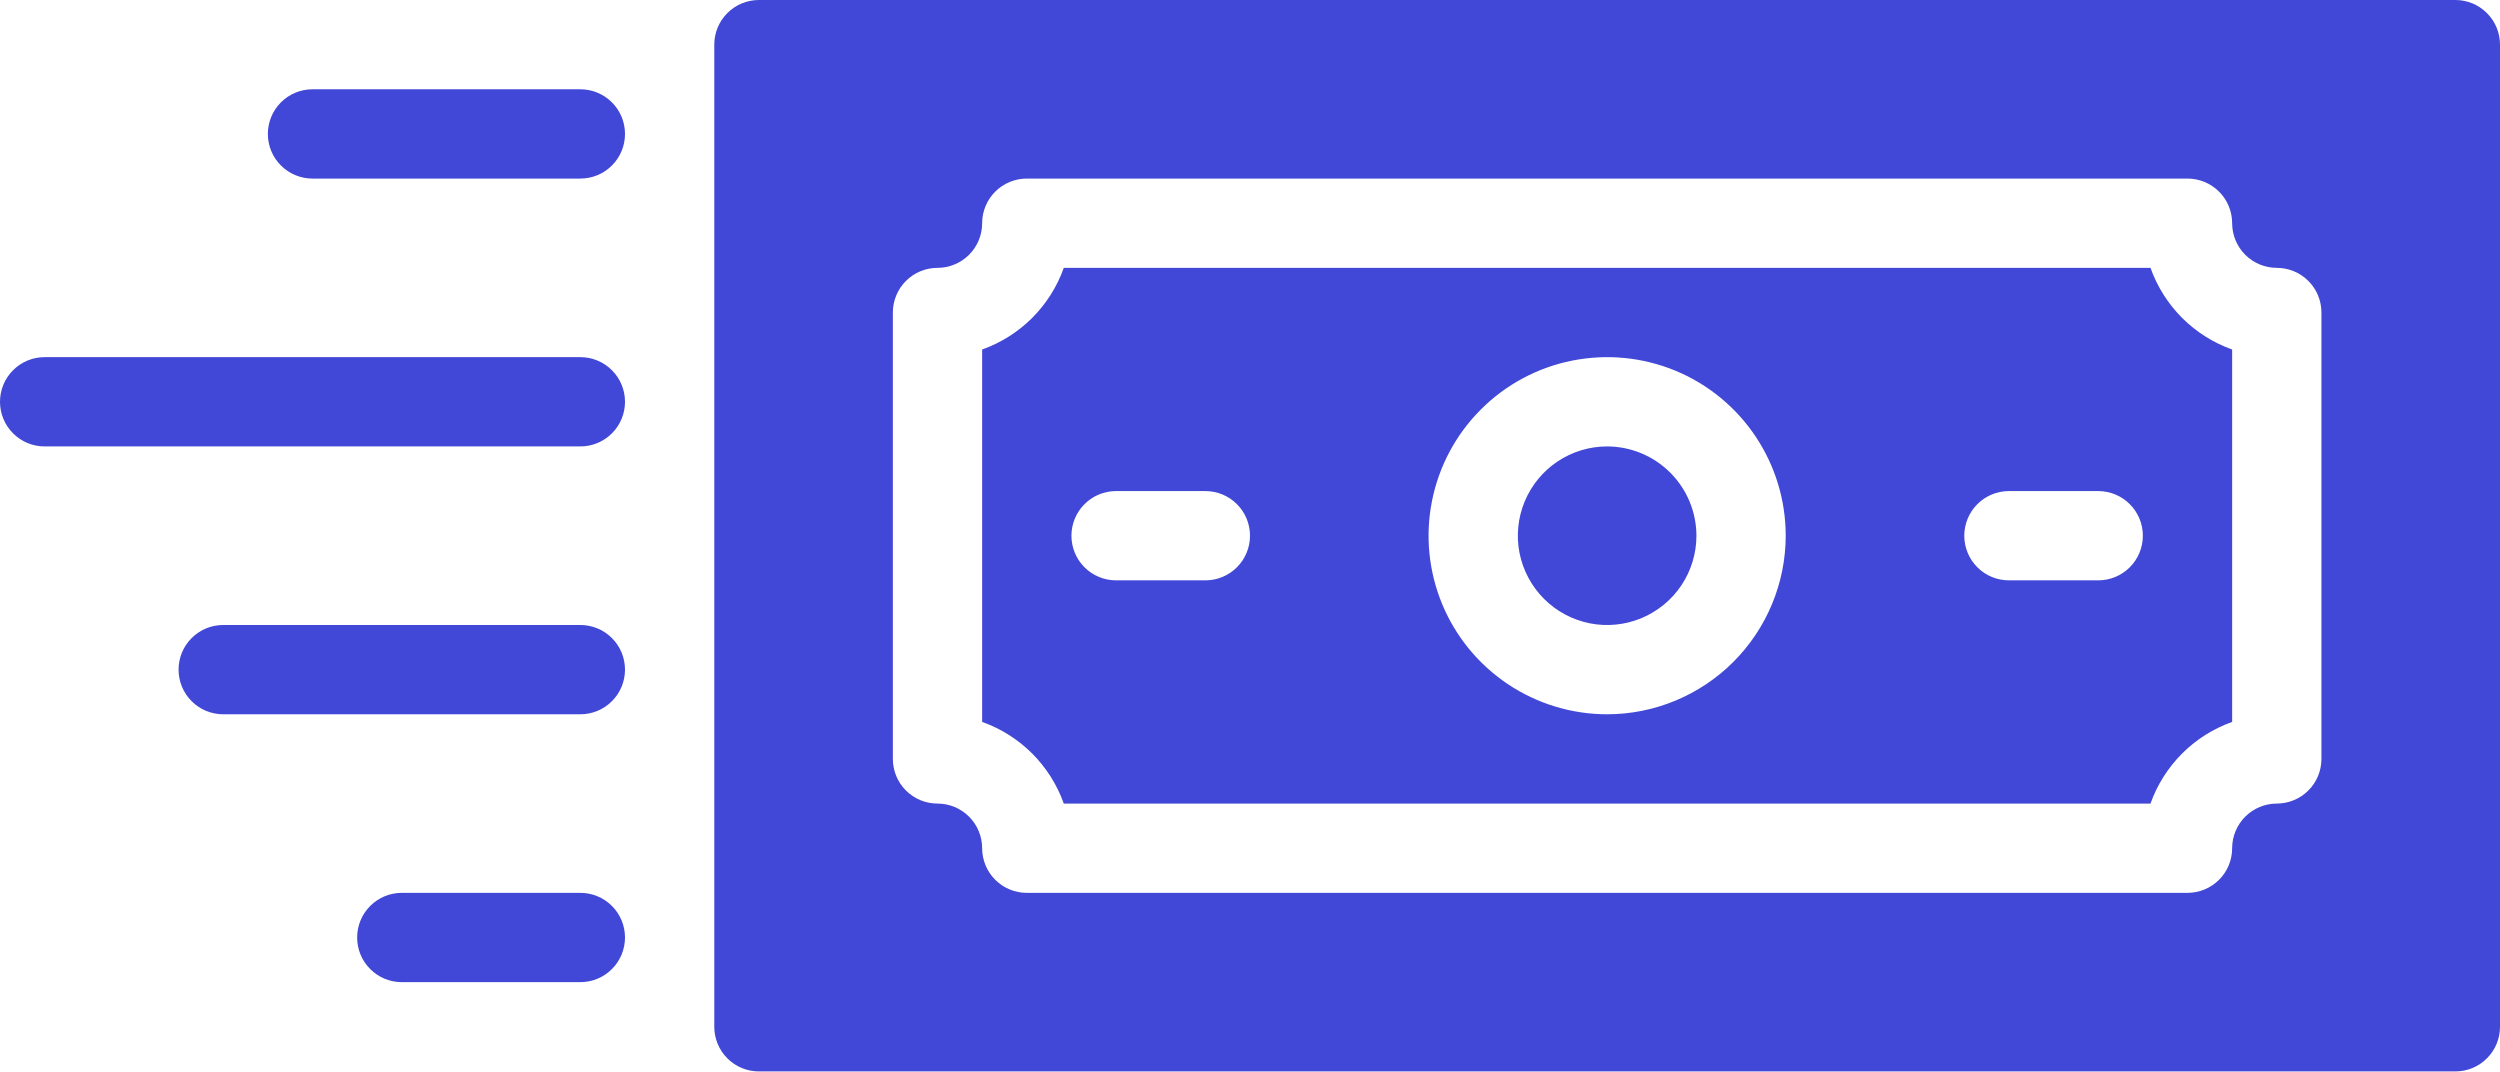
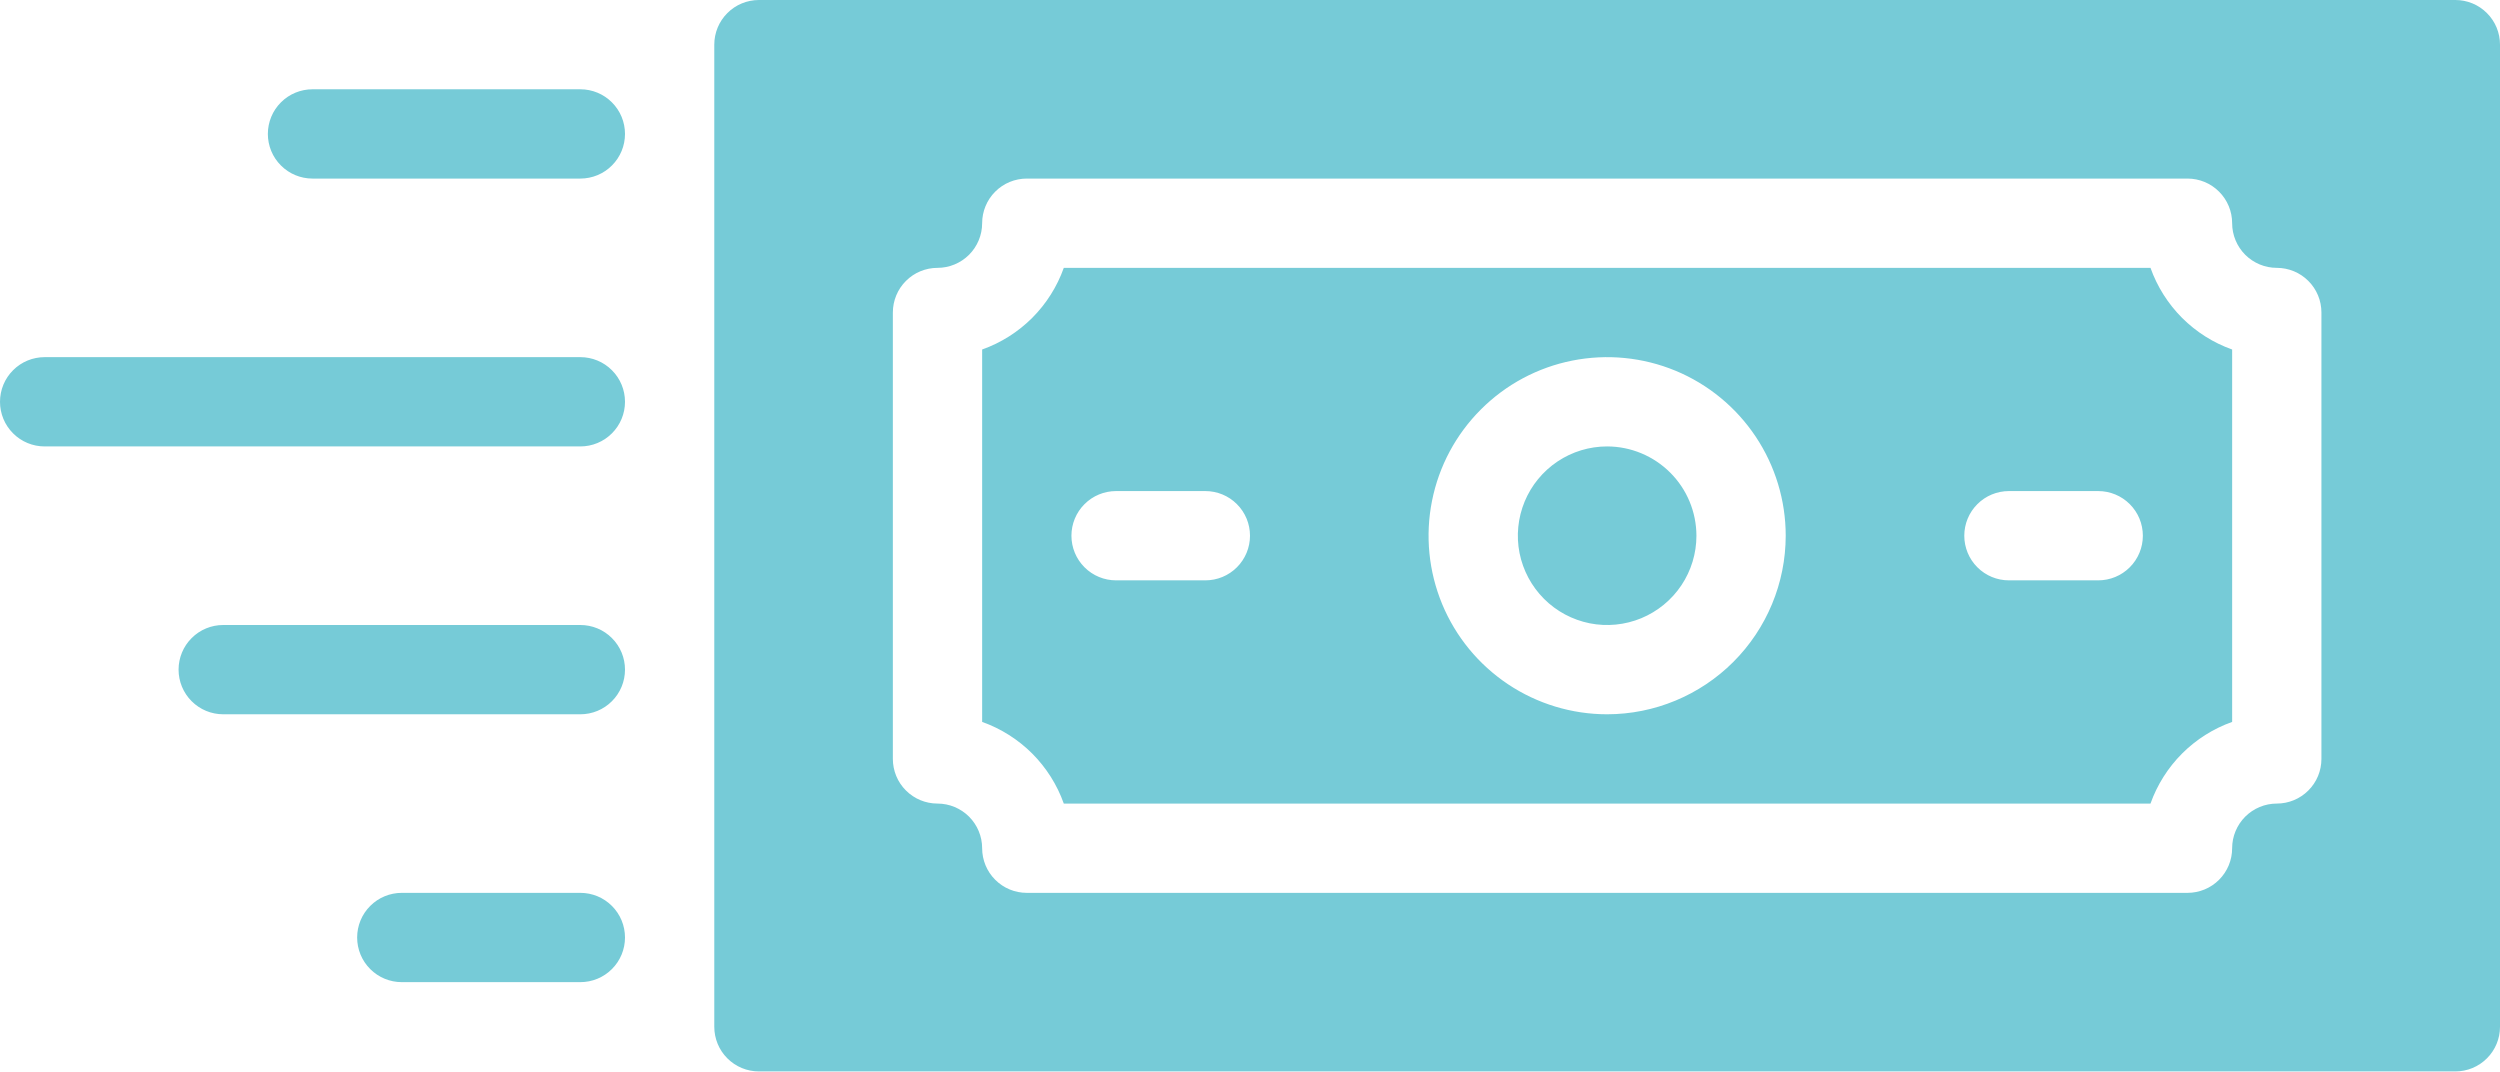
<svg xmlns="http://www.w3.org/2000/svg" width="56" height="24" viewBox="0 0 56 24" fill="none">
-   <path d="M38 12C38 12.396 37.883 12.782 37.663 13.111C37.443 13.44 37.131 13.696 36.765 13.848C36.4 13.999 35.998 14.039 35.61 13.962C35.222 13.884 34.865 13.694 34.586 13.414C34.306 13.134 34.116 12.778 34.038 12.39C33.961 12.002 34.001 11.6 34.152 11.235C34.304 10.869 34.56 10.557 34.889 10.337C35.218 10.117 35.604 10 36 10C36.53 10.001 37.038 10.212 37.413 10.587C37.788 10.961 37.999 11.47 38 12V12ZM50 7.829V16.171C49.578 16.321 49.196 16.563 48.879 16.879C48.563 17.196 48.321 17.578 48.171 18H23.829C23.679 17.578 23.437 17.196 23.121 16.879C22.804 16.563 22.422 16.321 22 16.171V7.829C22.422 7.679 22.804 7.437 23.121 7.121C23.437 6.804 23.679 6.422 23.829 6H48.171C48.321 6.422 48.563 6.804 48.879 7.121C49.196 7.437 49.578 7.679 50 7.829V7.829ZM28 12C28 11.735 27.895 11.48 27.707 11.293C27.52 11.105 27.265 11 27 11H25C24.735 11 24.48 11.105 24.293 11.293C24.105 11.48 24 11.735 24 12C24 12.265 24.105 12.52 24.293 12.707C24.48 12.895 24.735 13 25 13H27C27.265 13 27.52 12.895 27.707 12.707C27.895 12.52 28 12.265 28 12ZM40 12C40 11.209 39.765 10.435 39.326 9.778C38.886 9.12 38.262 8.607 37.531 8.304C36.8 8.002 35.996 7.923 35.22 8.077C34.444 8.231 33.731 8.612 33.172 9.172C32.612 9.731 32.231 10.444 32.077 11.22C31.922 11.996 32.002 12.8 32.304 13.531C32.607 14.262 33.12 14.886 33.778 15.326C34.435 15.765 35.209 16 36 16C37.06 15.999 38.077 15.577 38.827 14.827C39.577 14.077 39.999 13.06 40 12V12ZM48 12C48 11.735 47.895 11.48 47.707 11.293C47.52 11.105 47.265 11 47 11H45C44.735 11 44.48 11.105 44.293 11.293C44.105 11.48 44 11.735 44 12C44 12.265 44.105 12.52 44.293 12.707C44.48 12.895 44.735 13 45 13H47C47.265 13 47.52 12.895 47.707 12.707C47.895 12.52 48 12.265 48 12ZM56 1V23C56 23.265 55.895 23.52 55.707 23.707C55.52 23.895 55.265 24 55 24H17C16.735 24 16.48 23.895 16.293 23.707C16.105 23.52 16 23.265 16 23V1C16 0.735 16.105 0.48 16.293 0.293C16.48 0.105 16.735 0 17 0H55C55.265 0 55.52 0.105 55.707 0.293C55.895 0.48 56 0.735 56 1ZM52 7C52 6.735 51.895 6.48 51.707 6.293C51.52 6.105 51.265 6 51 6C50.735 6 50.481 5.894 50.293 5.707C50.106 5.519 50 5.265 50 5C50 4.735 49.895 4.48 49.707 4.293C49.52 4.105 49.265 4 49 4H23C22.735 4 22.48 4.105 22.293 4.293C22.105 4.48 22 4.735 22 5C22 5.265 21.894 5.519 21.707 5.707C21.519 5.894 21.265 6 21 6C20.735 6 20.48 6.105 20.293 6.293C20.105 6.48 20 6.735 20 7V17C20 17.265 20.105 17.52 20.293 17.707C20.48 17.895 20.735 18 21 18C21.265 18 21.519 18.106 21.707 18.293C21.894 18.481 22 18.735 22 19C22 19.265 22.105 19.52 22.293 19.707C22.48 19.895 22.735 20 23 20H49C49.265 20 49.52 19.895 49.707 19.707C49.895 19.52 50 19.265 50 19C50 18.735 50.106 18.481 50.293 18.293C50.481 18.106 50.735 18 51 18C51.265 18 51.52 17.895 51.707 17.707C51.895 17.52 52 17.265 52 17V7ZM13 20H9C8.735 20 8.48 20.105 8.293 20.293C8.105 20.48 8 20.735 8 21C8 21.265 8.105 21.52 8.293 21.707C8.48 21.895 8.735 22 9 22H13C13.265 22 13.52 21.895 13.707 21.707C13.895 21.52 14 21.265 14 21C14 20.735 13.895 20.48 13.707 20.293C13.52 20.105 13.265 20 13 20ZM13 14H5C4.735 14 4.48 14.105 4.293 14.293C4.105 14.48 4 14.735 4 15C4 15.265 4.105 15.52 4.293 15.707C4.48 15.895 4.735 16 5 16H13C13.265 16 13.52 15.895 13.707 15.707C13.895 15.52 14 15.265 14 15C14 14.735 13.895 14.48 13.707 14.293C13.52 14.105 13.265 14 13 14ZM13 2H7C6.735 2 6.48 2.105 6.293 2.293C6.105 2.48 6 2.735 6 3C6 3.265 6.105 3.52 6.293 3.707C6.48 3.895 6.735 4 7 4H13C13.265 4 13.52 3.895 13.707 3.707C13.895 3.52 14 3.265 14 3C14 2.735 13.895 2.48 13.707 2.293C13.52 2.105 13.265 2 13 2ZM13 8H1C0.735 8 0.48 8.105 0.293 8.293C0.105 8.48 0 8.735 0 9C0 9.265 0.105 9.52 0.293 9.707C0.48 9.895 0.735 10 1 10H13C13.265 10 13.52 9.895 13.707 9.707C13.895 9.52 14 9.265 14 9C14 8.735 13.895 8.48 13.707 8.293C13.52 8.105 13.265 8 13 8Z" fill="#4147D6" />
+   <path d="M38 12C38 12.396 37.883 12.782 37.663 13.111C37.443 13.44 37.131 13.696 36.765 13.848C36.4 13.999 35.998 14.039 35.61 13.962C35.222 13.884 34.865 13.694 34.586 13.414C34.306 13.134 34.116 12.778 34.038 12.39C33.961 12.002 34.001 11.6 34.152 11.235C34.304 10.869 34.56 10.557 34.889 10.337C35.218 10.117 35.604 10 36 10C36.53 10.001 37.038 10.212 37.413 10.587C37.788 10.961 37.999 11.47 38 12ZM50 7.829V16.171C49.578 16.321 49.196 16.563 48.879 16.879C48.563 17.196 48.321 17.578 48.171 18H23.829C23.679 17.578 23.437 17.196 23.121 16.879C22.804 16.563 22.422 16.321 22 16.171V7.829C22.422 7.679 22.804 7.437 23.121 7.121C23.437 6.804 23.679 6.422 23.829 6H48.171C48.321 6.422 48.563 6.804 48.879 7.121C49.196 7.437 49.578 7.679 50 7.829ZM28 12C28 11.735 27.895 11.48 27.707 11.293C27.52 11.105 27.265 11 27 11H25C24.735 11 24.48 11.105 24.293 11.293C24.105 11.48 24 11.735 24 12C24 12.265 24.105 12.52 24.293 12.707C24.48 12.895 24.735 13 25 13H27C27.265 13 27.52 12.895 27.707 12.707C27.895 12.52 28 12.265 28 12ZM40 12C40 11.209 39.765 10.435 39.326 9.778C38.886 9.12 38.262 8.607 37.531 8.304C36.8 8.002 35.996 7.923 35.22 8.077C34.444 8.231 33.731 8.612 33.172 9.172C32.612 9.731 32.231 10.444 32.077 11.22C31.922 11.996 32.002 12.8 32.304 13.531C32.607 14.262 33.12 14.886 33.778 15.326C34.435 15.765 35.209 16 36 16C37.06 15.999 38.077 15.577 38.827 14.827C39.577 14.077 39.999 13.06 40 12ZM48 12C48 11.735 47.895 11.48 47.707 11.293C47.52 11.105 47.265 11 47 11H45C44.735 11 44.48 11.105 44.293 11.293C44.105 11.48 44 11.735 44 12C44 12.265 44.105 12.52 44.293 12.707C44.48 12.895 44.735 13 45 13H47C47.265 13 47.52 12.895 47.707 12.707C47.895 12.52 48 12.265 48 12ZM56 1V23C56 23.265 55.895 23.52 55.707 23.707C55.52 23.895 55.265 24 55 24H17C16.735 24 16.48 23.895 16.293 23.707C16.105 23.52 16 23.265 16 23V1C16 0.735 16.105 0.48 16.293 0.293C16.48 0.105 16.735 0 17 0H55C55.265 0 55.52 0.105 55.707 0.293C55.895 0.48 56 0.735 56 1ZM52 7C52 6.735 51.895 6.48 51.707 6.293C51.52 6.105 51.265 6 51 6C50.735 6 50.481 5.894 50.293 5.707C50.106 5.519 50 5.265 50 5C50 4.735 49.895 4.48 49.707 4.293C49.52 4.105 49.265 4 49 4H23C22.735 4 22.48 4.105 22.293 4.293C22.105 4.48 22 4.735 22 5C22 5.265 21.894 5.519 21.707 5.707C21.519 5.894 21.265 6 21 6C20.735 6 20.48 6.105 20.293 6.293C20.105 6.48 20 6.735 20 7V17C20 17.265 20.105 17.52 20.293 17.707C20.48 17.895 20.735 18 21 18C21.265 18 21.519 18.106 21.707 18.293C21.894 18.481 22 18.735 22 19C22 19.265 22.105 19.52 22.293 19.707C22.48 19.895 22.735 20 23 20H49C49.265 20 49.52 19.895 49.707 19.707C49.895 19.52 50 19.265 50 19C50 18.735 50.106 18.481 50.293 18.293C50.481 18.106 50.735 18 51 18C51.265 18 51.52 17.895 51.707 17.707C51.895 17.52 52 17.265 52 17V7ZM13 20H9C8.735 20 8.48 20.105 8.293 20.293C8.105 20.48 8 20.735 8 21C8 21.265 8.105 21.52 8.293 21.707C8.48 21.895 8.735 22 9 22H13C13.265 22 13.52 21.895 13.707 21.707C13.895 21.52 14 21.265 14 21C14 20.735 13.895 20.48 13.707 20.293C13.52 20.105 13.265 20 13 20ZM13 14H5C4.735 14 4.48 14.105 4.293 14.293C4.105 14.48 4 14.735 4 15C4 15.265 4.105 15.52 4.293 15.707C4.48 15.895 4.735 16 5 16H13C13.265 16 13.52 15.895 13.707 15.707C13.895 15.52 14 15.265 14 15C14 14.735 13.895 14.48 13.707 14.293C13.52 14.105 13.265 14 13 14ZM13 2H7C6.735 2 6.48 2.105 6.293 2.293C6.105 2.48 6 2.735 6 3C6 3.265 6.105 3.52 6.293 3.707C6.48 3.895 6.735 4 7 4H13C13.265 4 13.52 3.895 13.707 3.707C13.895 3.52 14 3.265 14 3C14 2.735 13.895 2.48 13.707 2.293C13.52 2.105 13.265 2 13 2ZM13 8H1C0.735 8 0.48 8.105 0.293 8.293C0.105 8.48 0 8.735 0 9C0 9.265 0.105 9.52 0.293 9.707C0.48 9.895 0.735 10 1 10H13C13.265 10 13.52 9.895 13.707 9.707C13.895 9.52 14 9.265 14 9C14 8.735 13.895 8.48 13.707 8.293C13.52 8.105 13.265 8 13 8Z" fill="#76CBD7" />
</svg>
